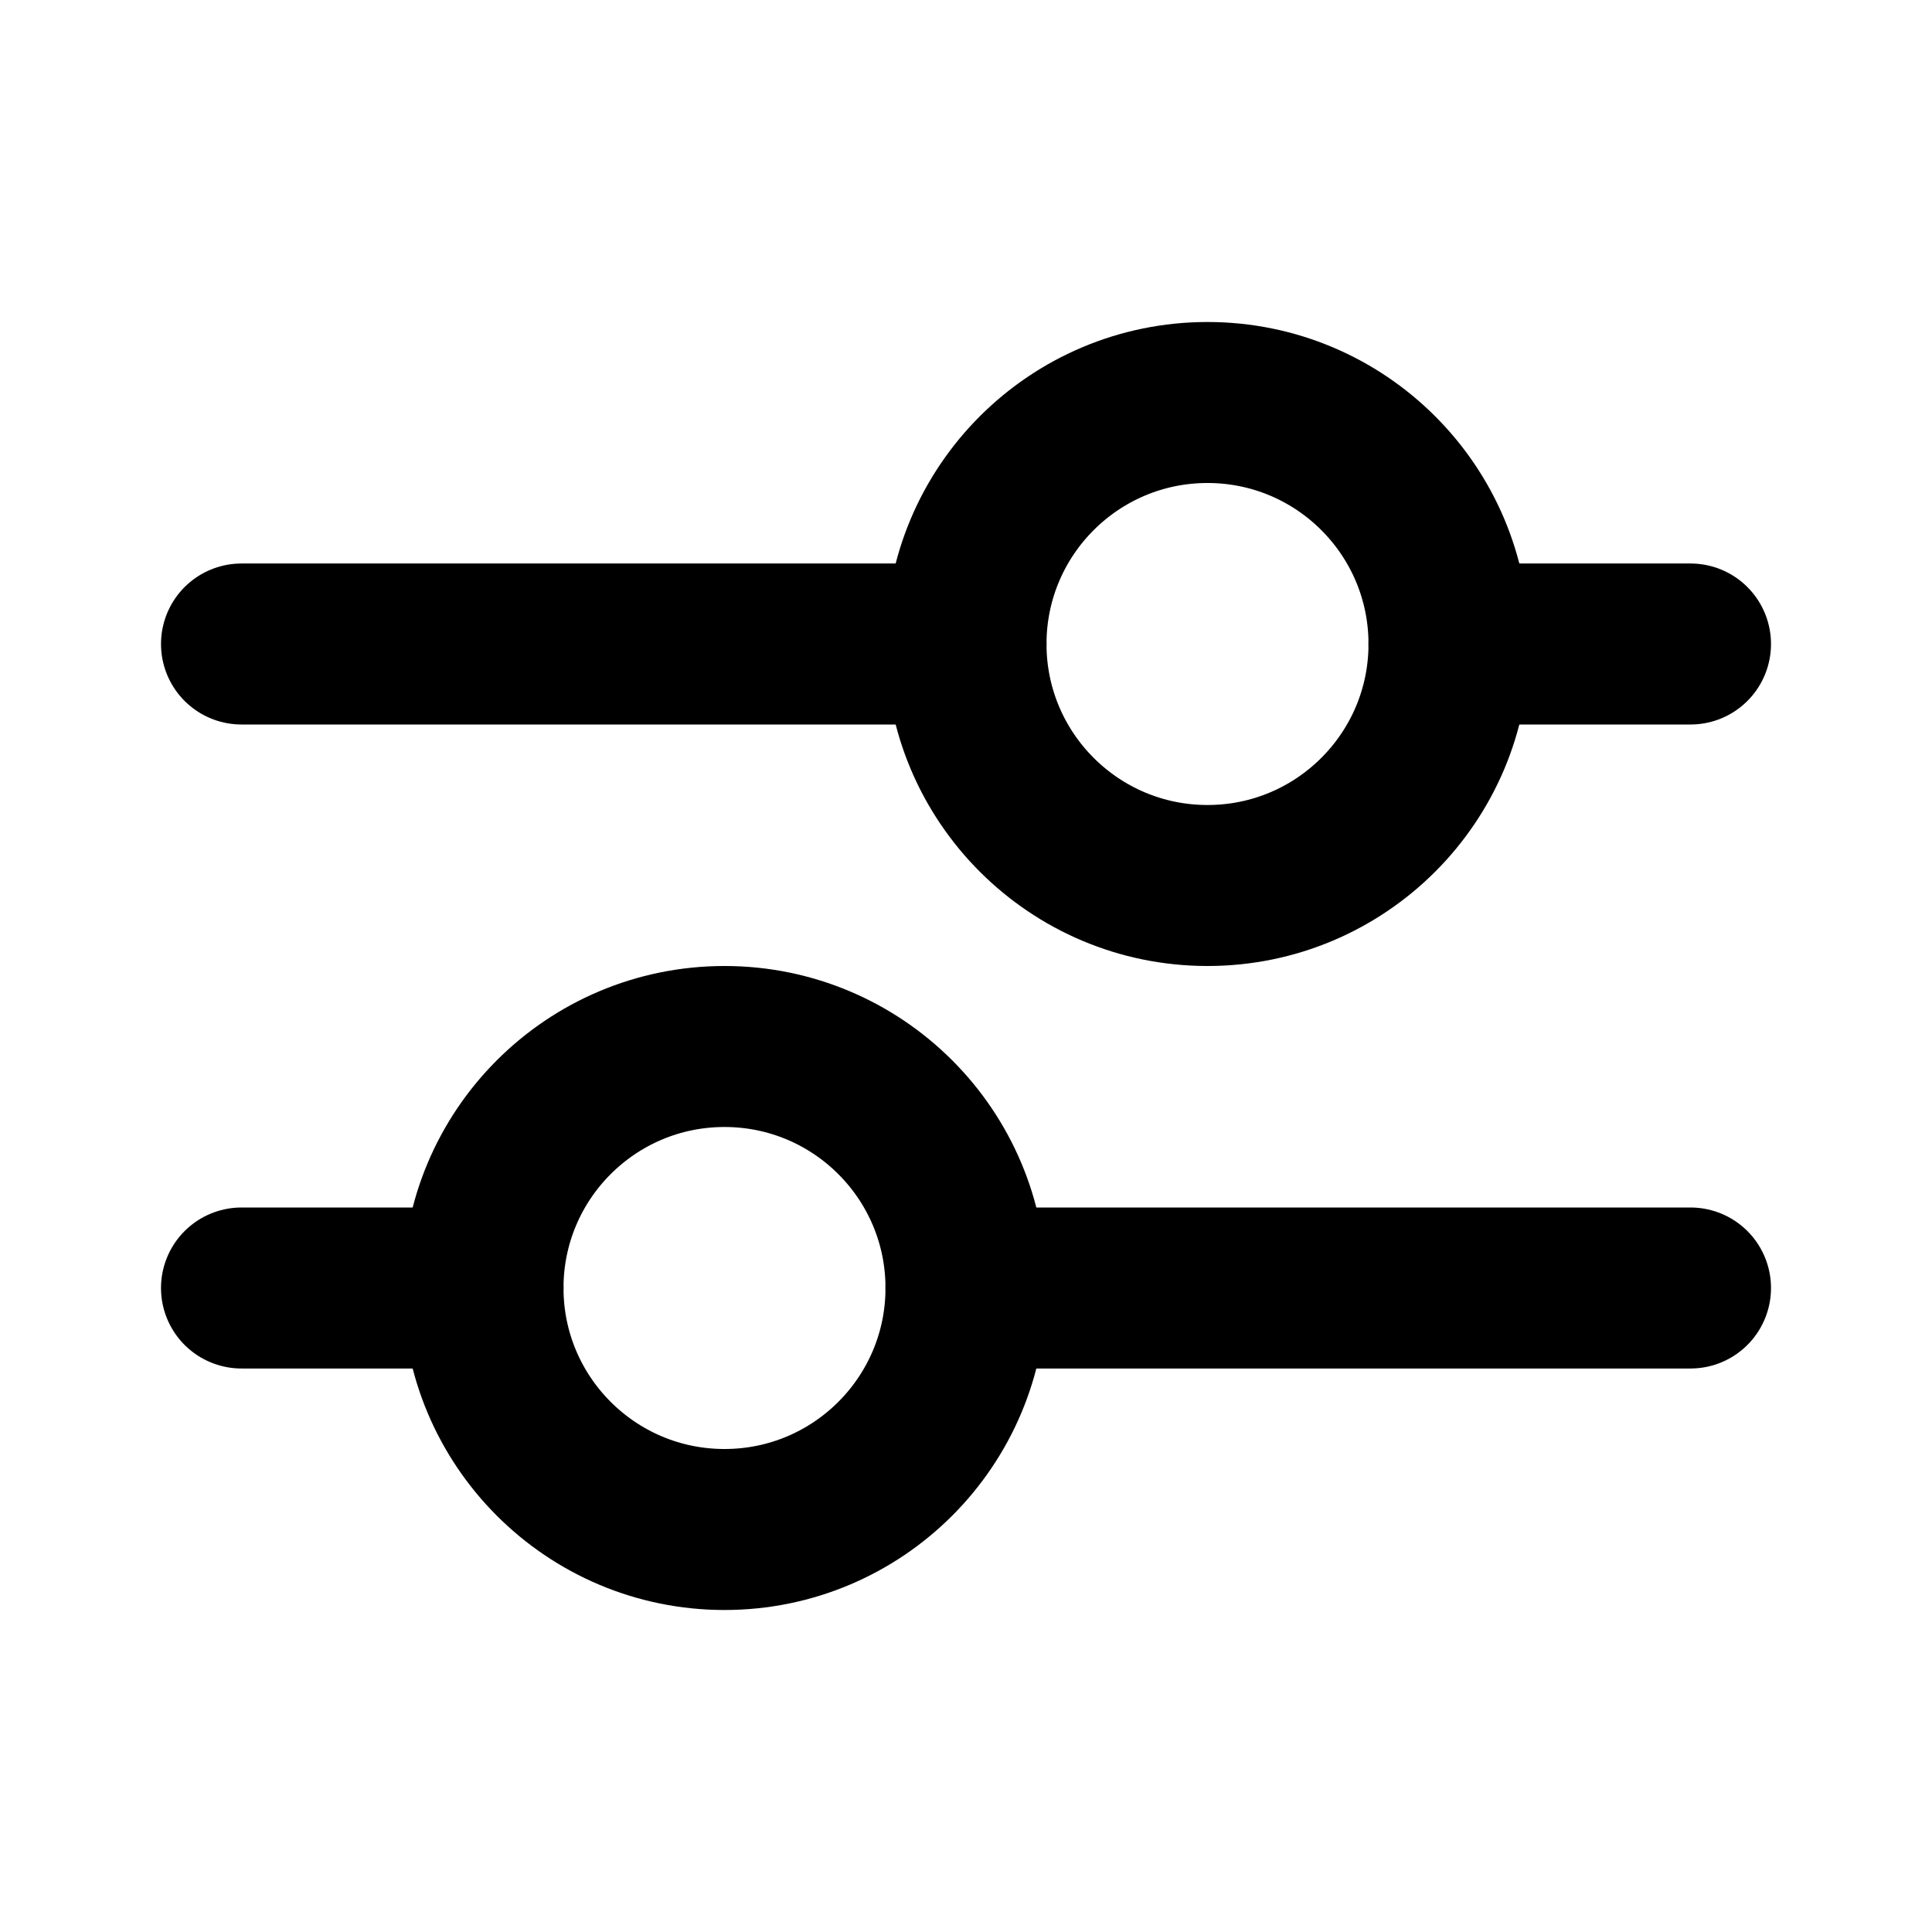
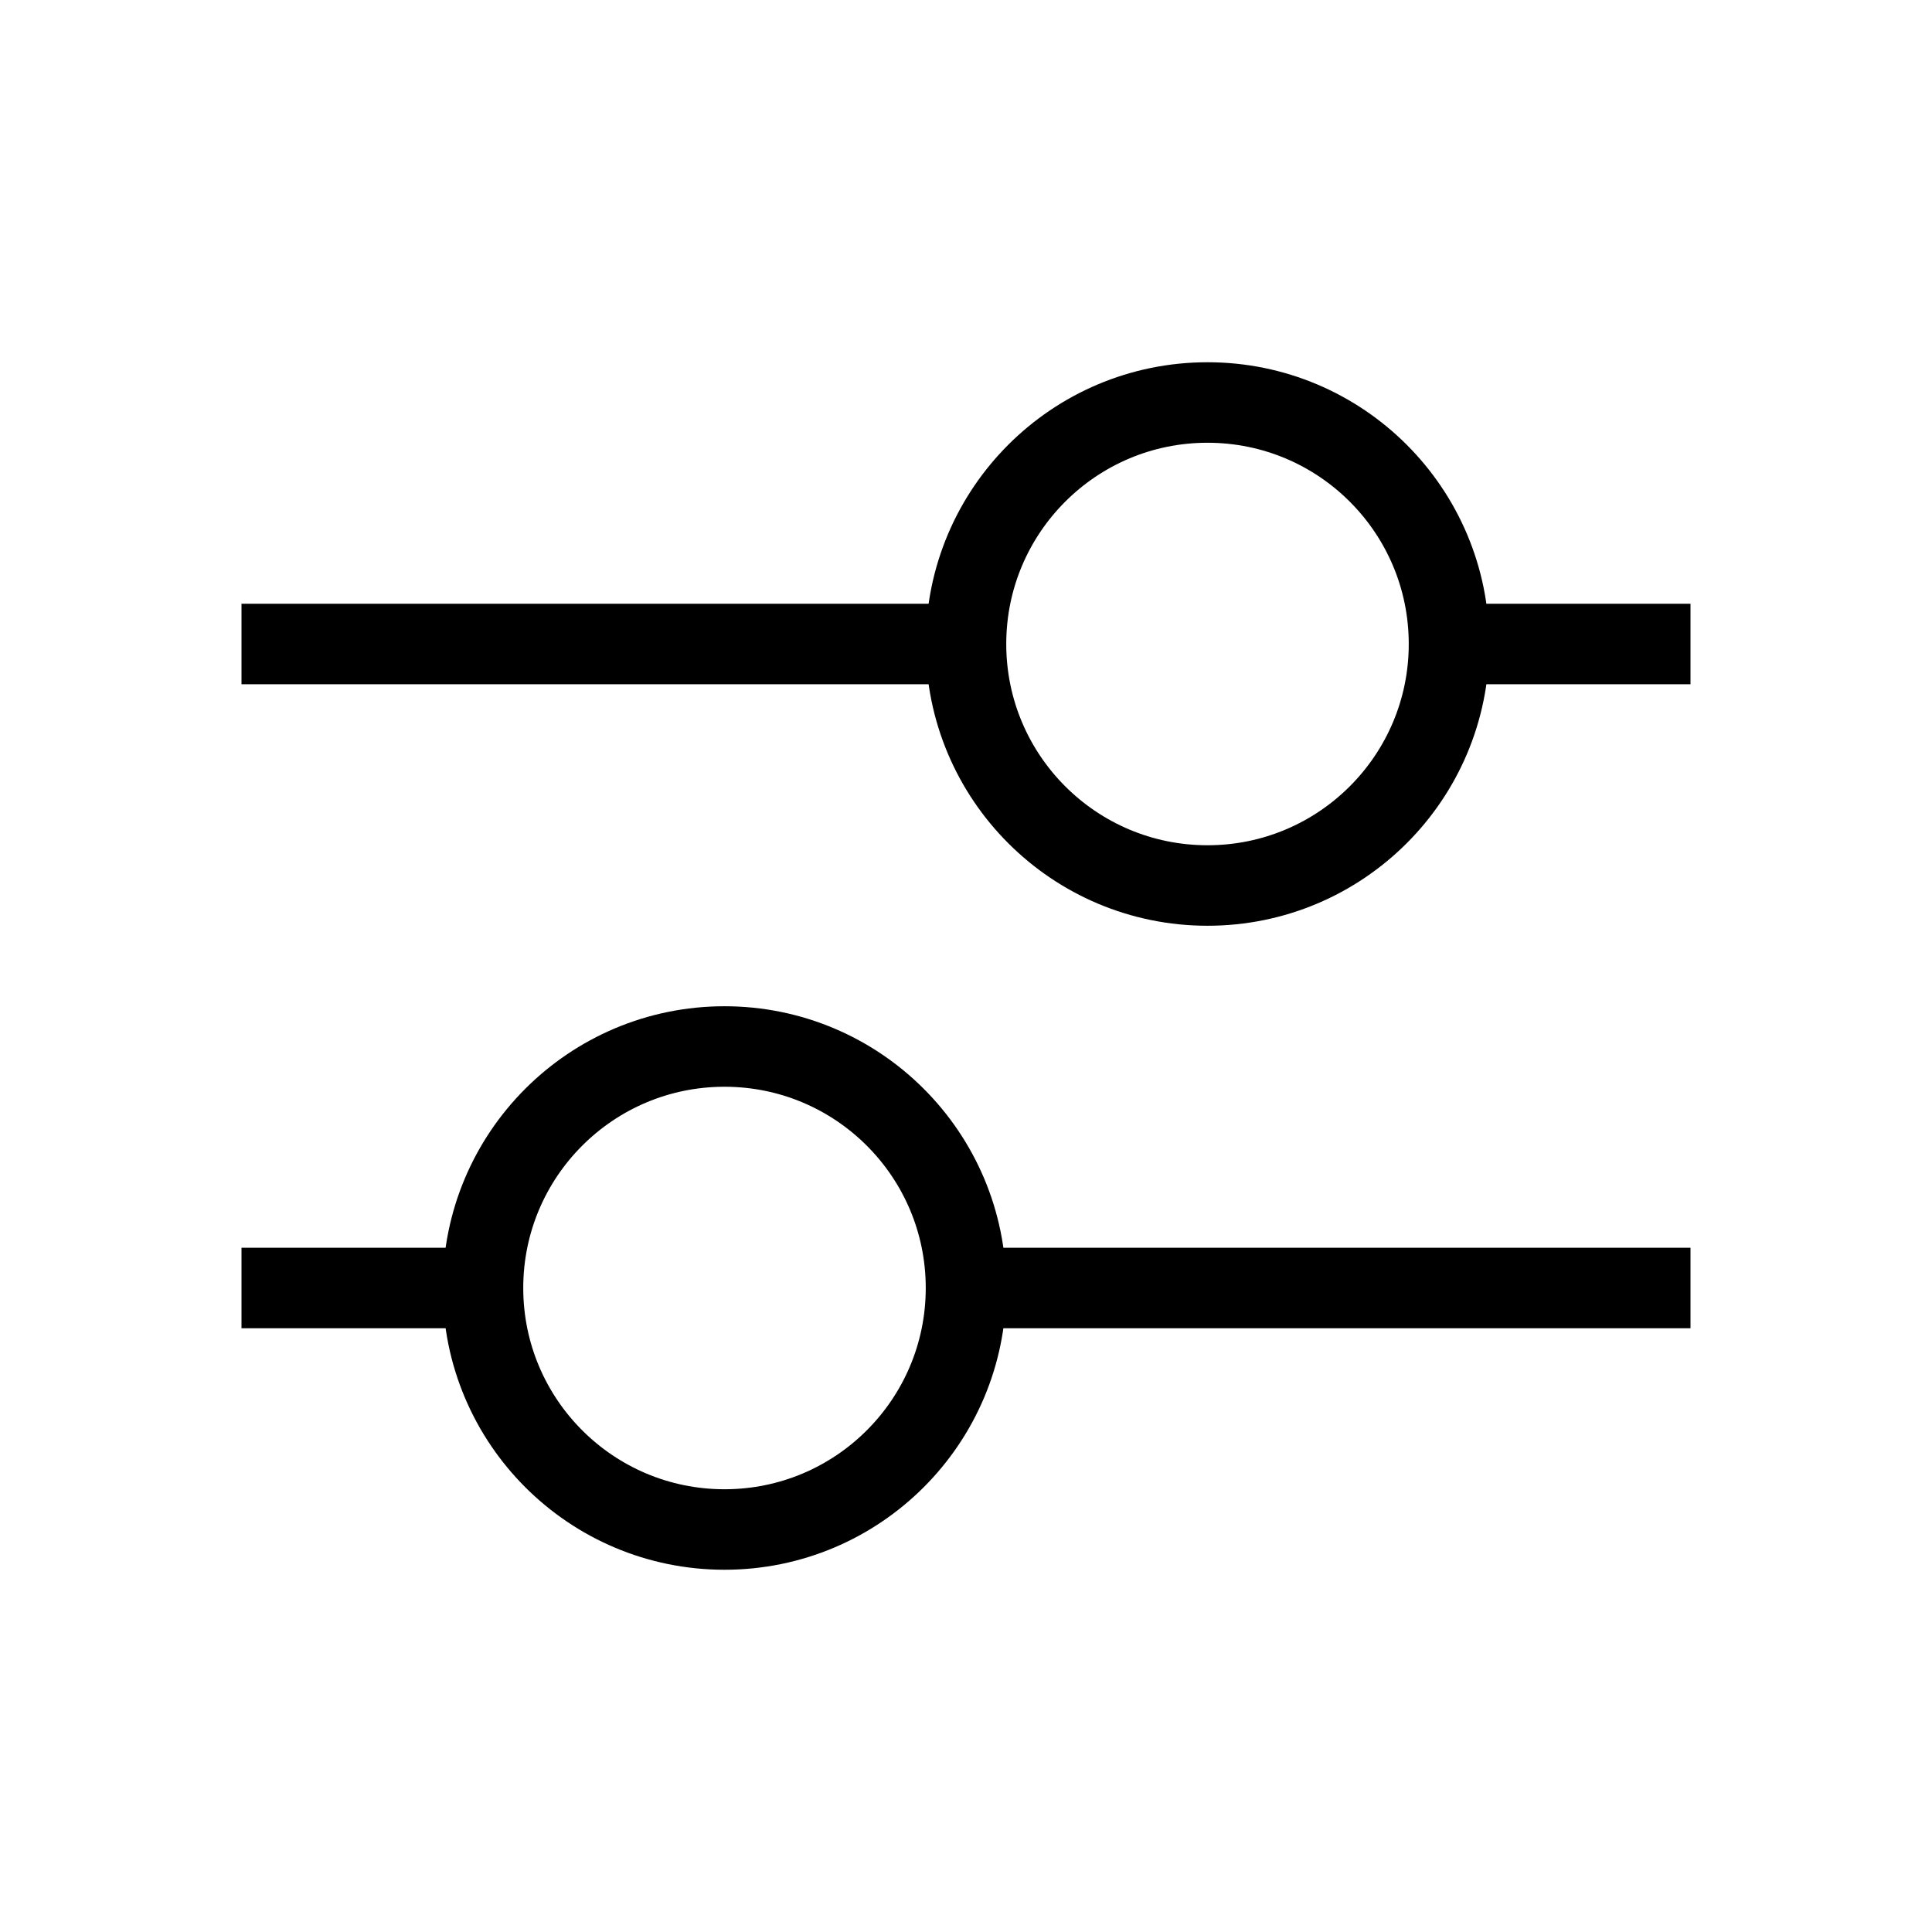
<svg xmlns="http://www.w3.org/2000/svg" width="24" height="24" viewBox="0 0 24 24" fill="none">
-   <path d="M3 8H12M21 8H18M3 16H6M21 16H12" stroke="black" stroke-width="2" stroke-linecap="round" />
-   <path d="M15 11C16.657 11 18 9.657 18 8C18 6.343 16.657 5 15 5C13.343 5 12 6.343 12 8C12 9.657 13.343 11 15 11Z" stroke="black" stroke-width="2" />
-   <path d="M9 19C10.657 19 12 17.657 12 16C12 14.343 10.657 13 9 13C7.343 13 6 14.343 6 16C6 17.657 7.343 19 9 19Z" stroke="black" stroke-width="2" />
+   <path d="M3 8H12M21 8H18M3 16H6M21 16H12" stroke="black" strokeWidth="2" strokeLinecap="round" />
+   <path d="M15 11C16.657 11 18 9.657 18 8C18 6.343 16.657 5 15 5C13.343 5 12 6.343 12 8C12 9.657 13.343 11 15 11Z" stroke="black" strokeWidth="2" />
+   <path d="M9 19C10.657 19 12 17.657 12 16C12 14.343 10.657 13 9 13C7.343 13 6 14.343 6 16C6 17.657 7.343 19 9 19Z" stroke="black" strokeWidth="2" />
</svg>
